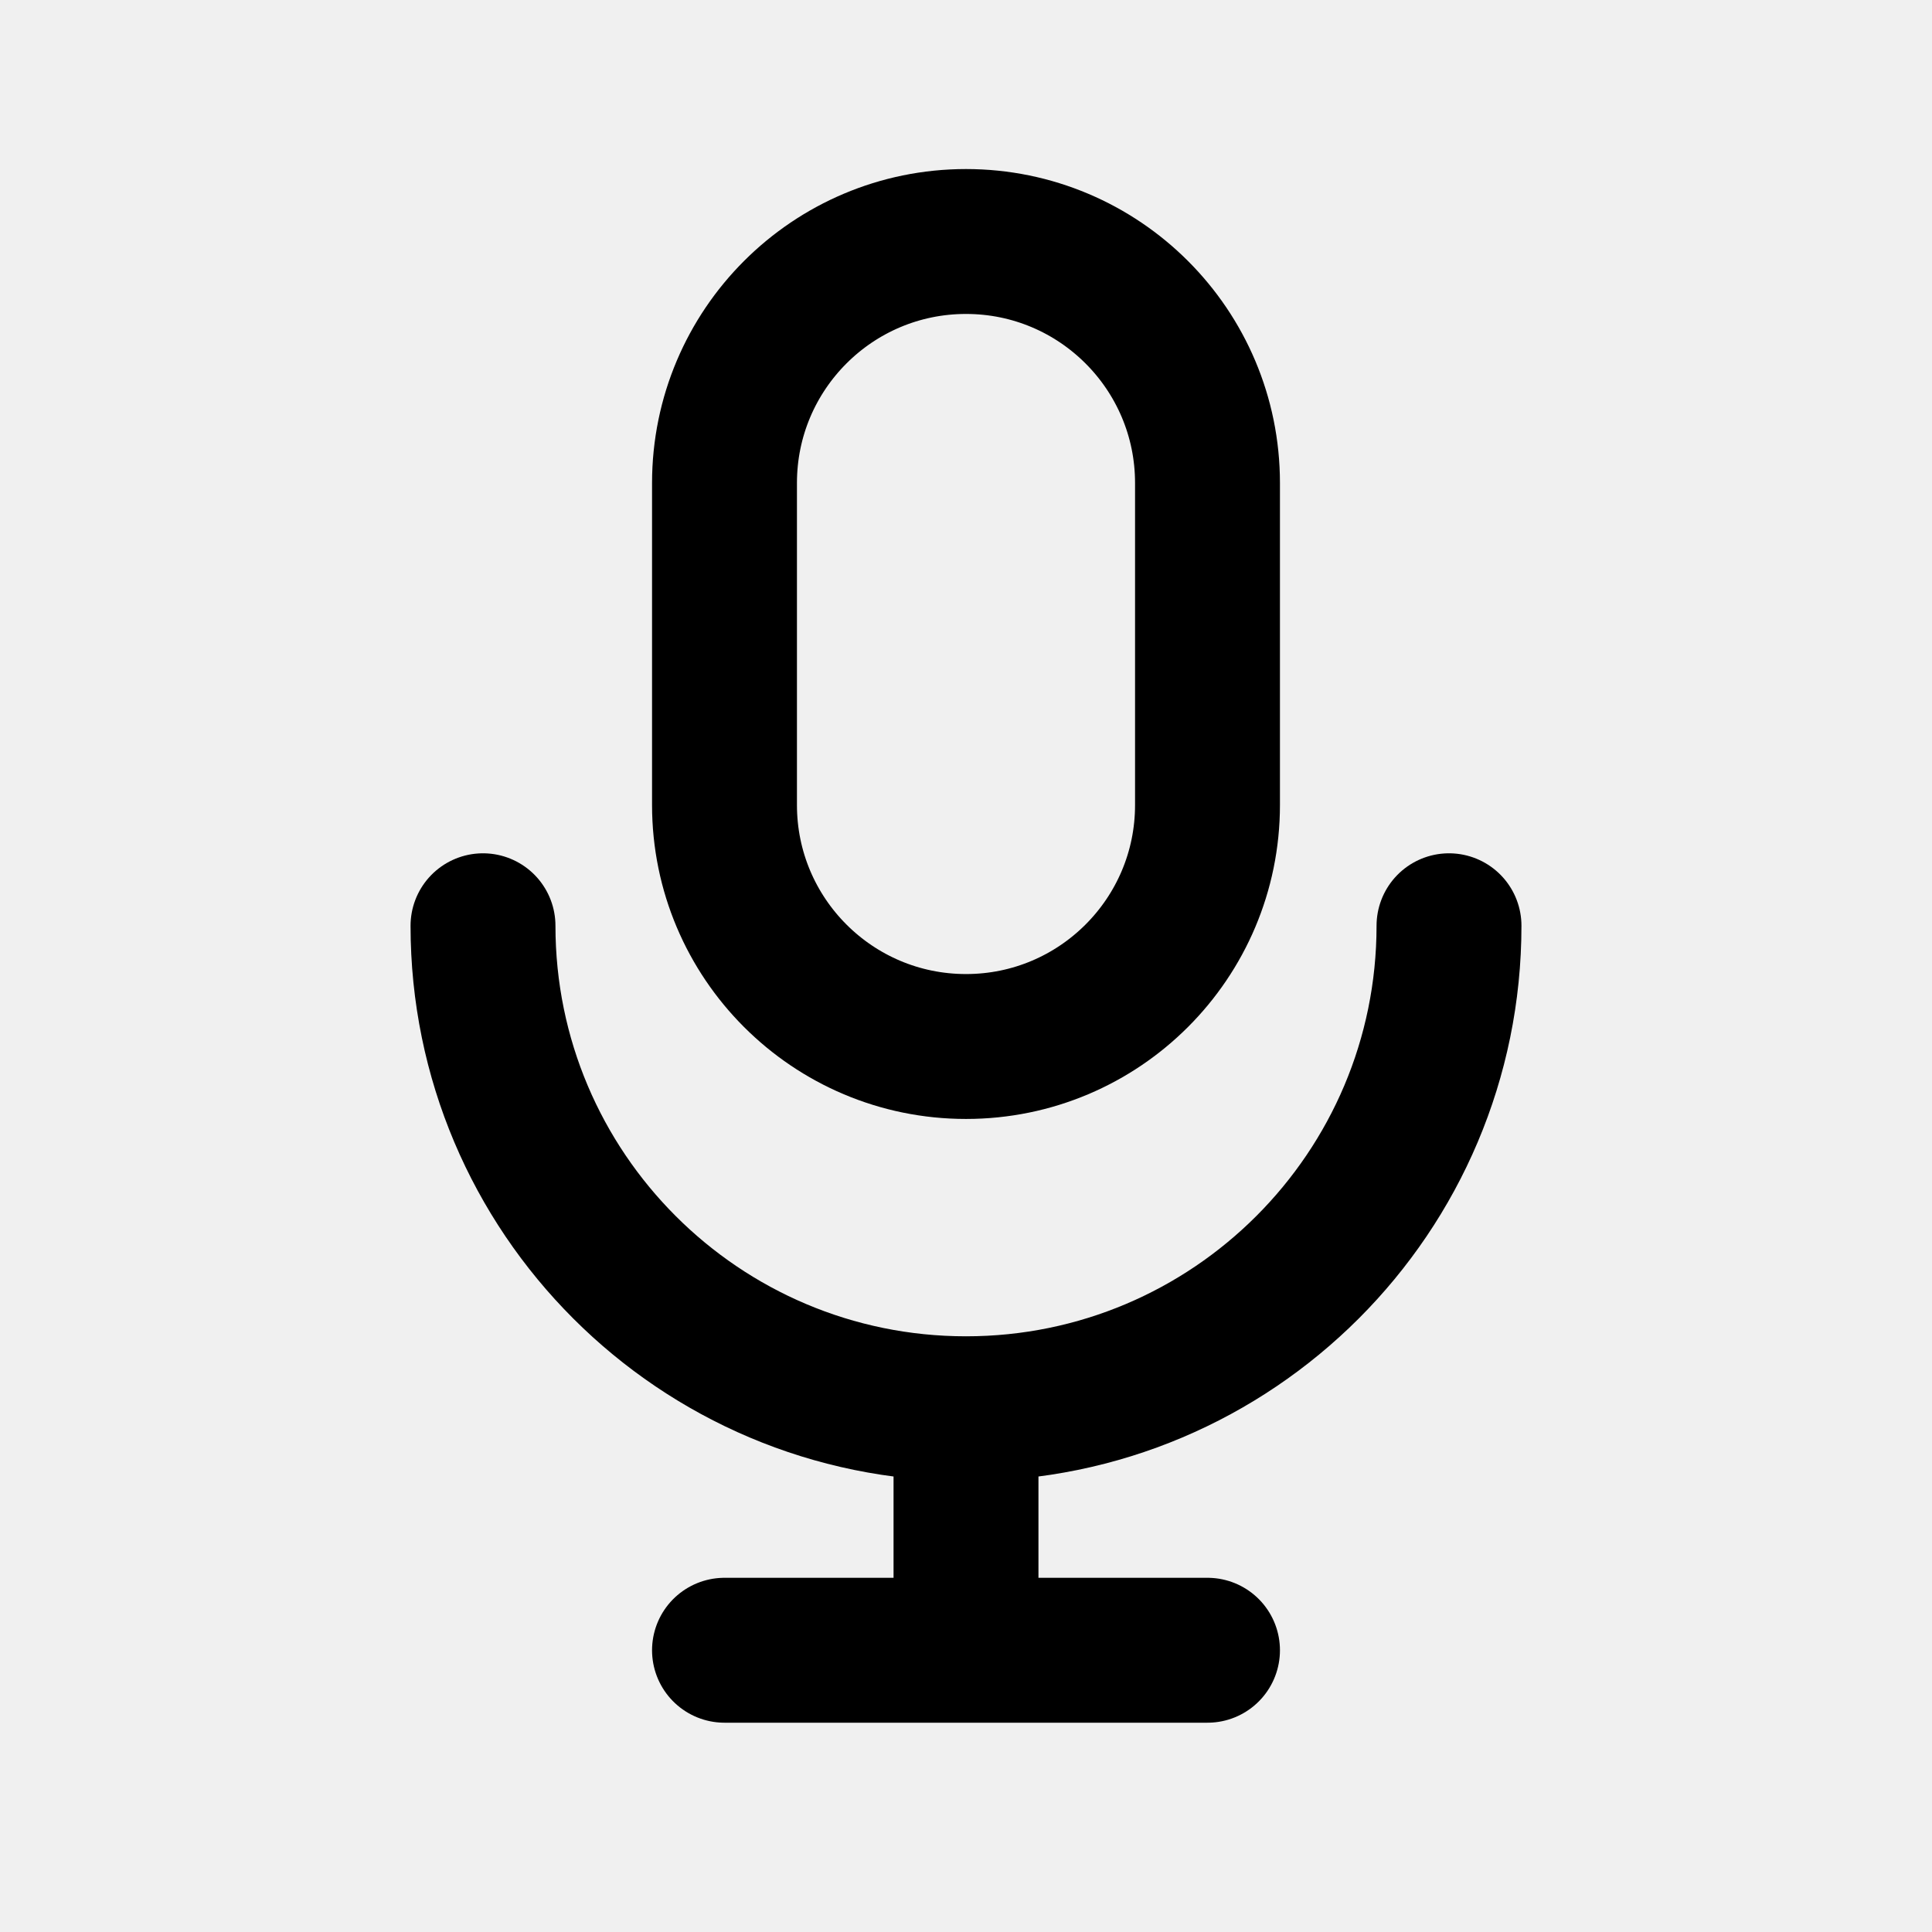
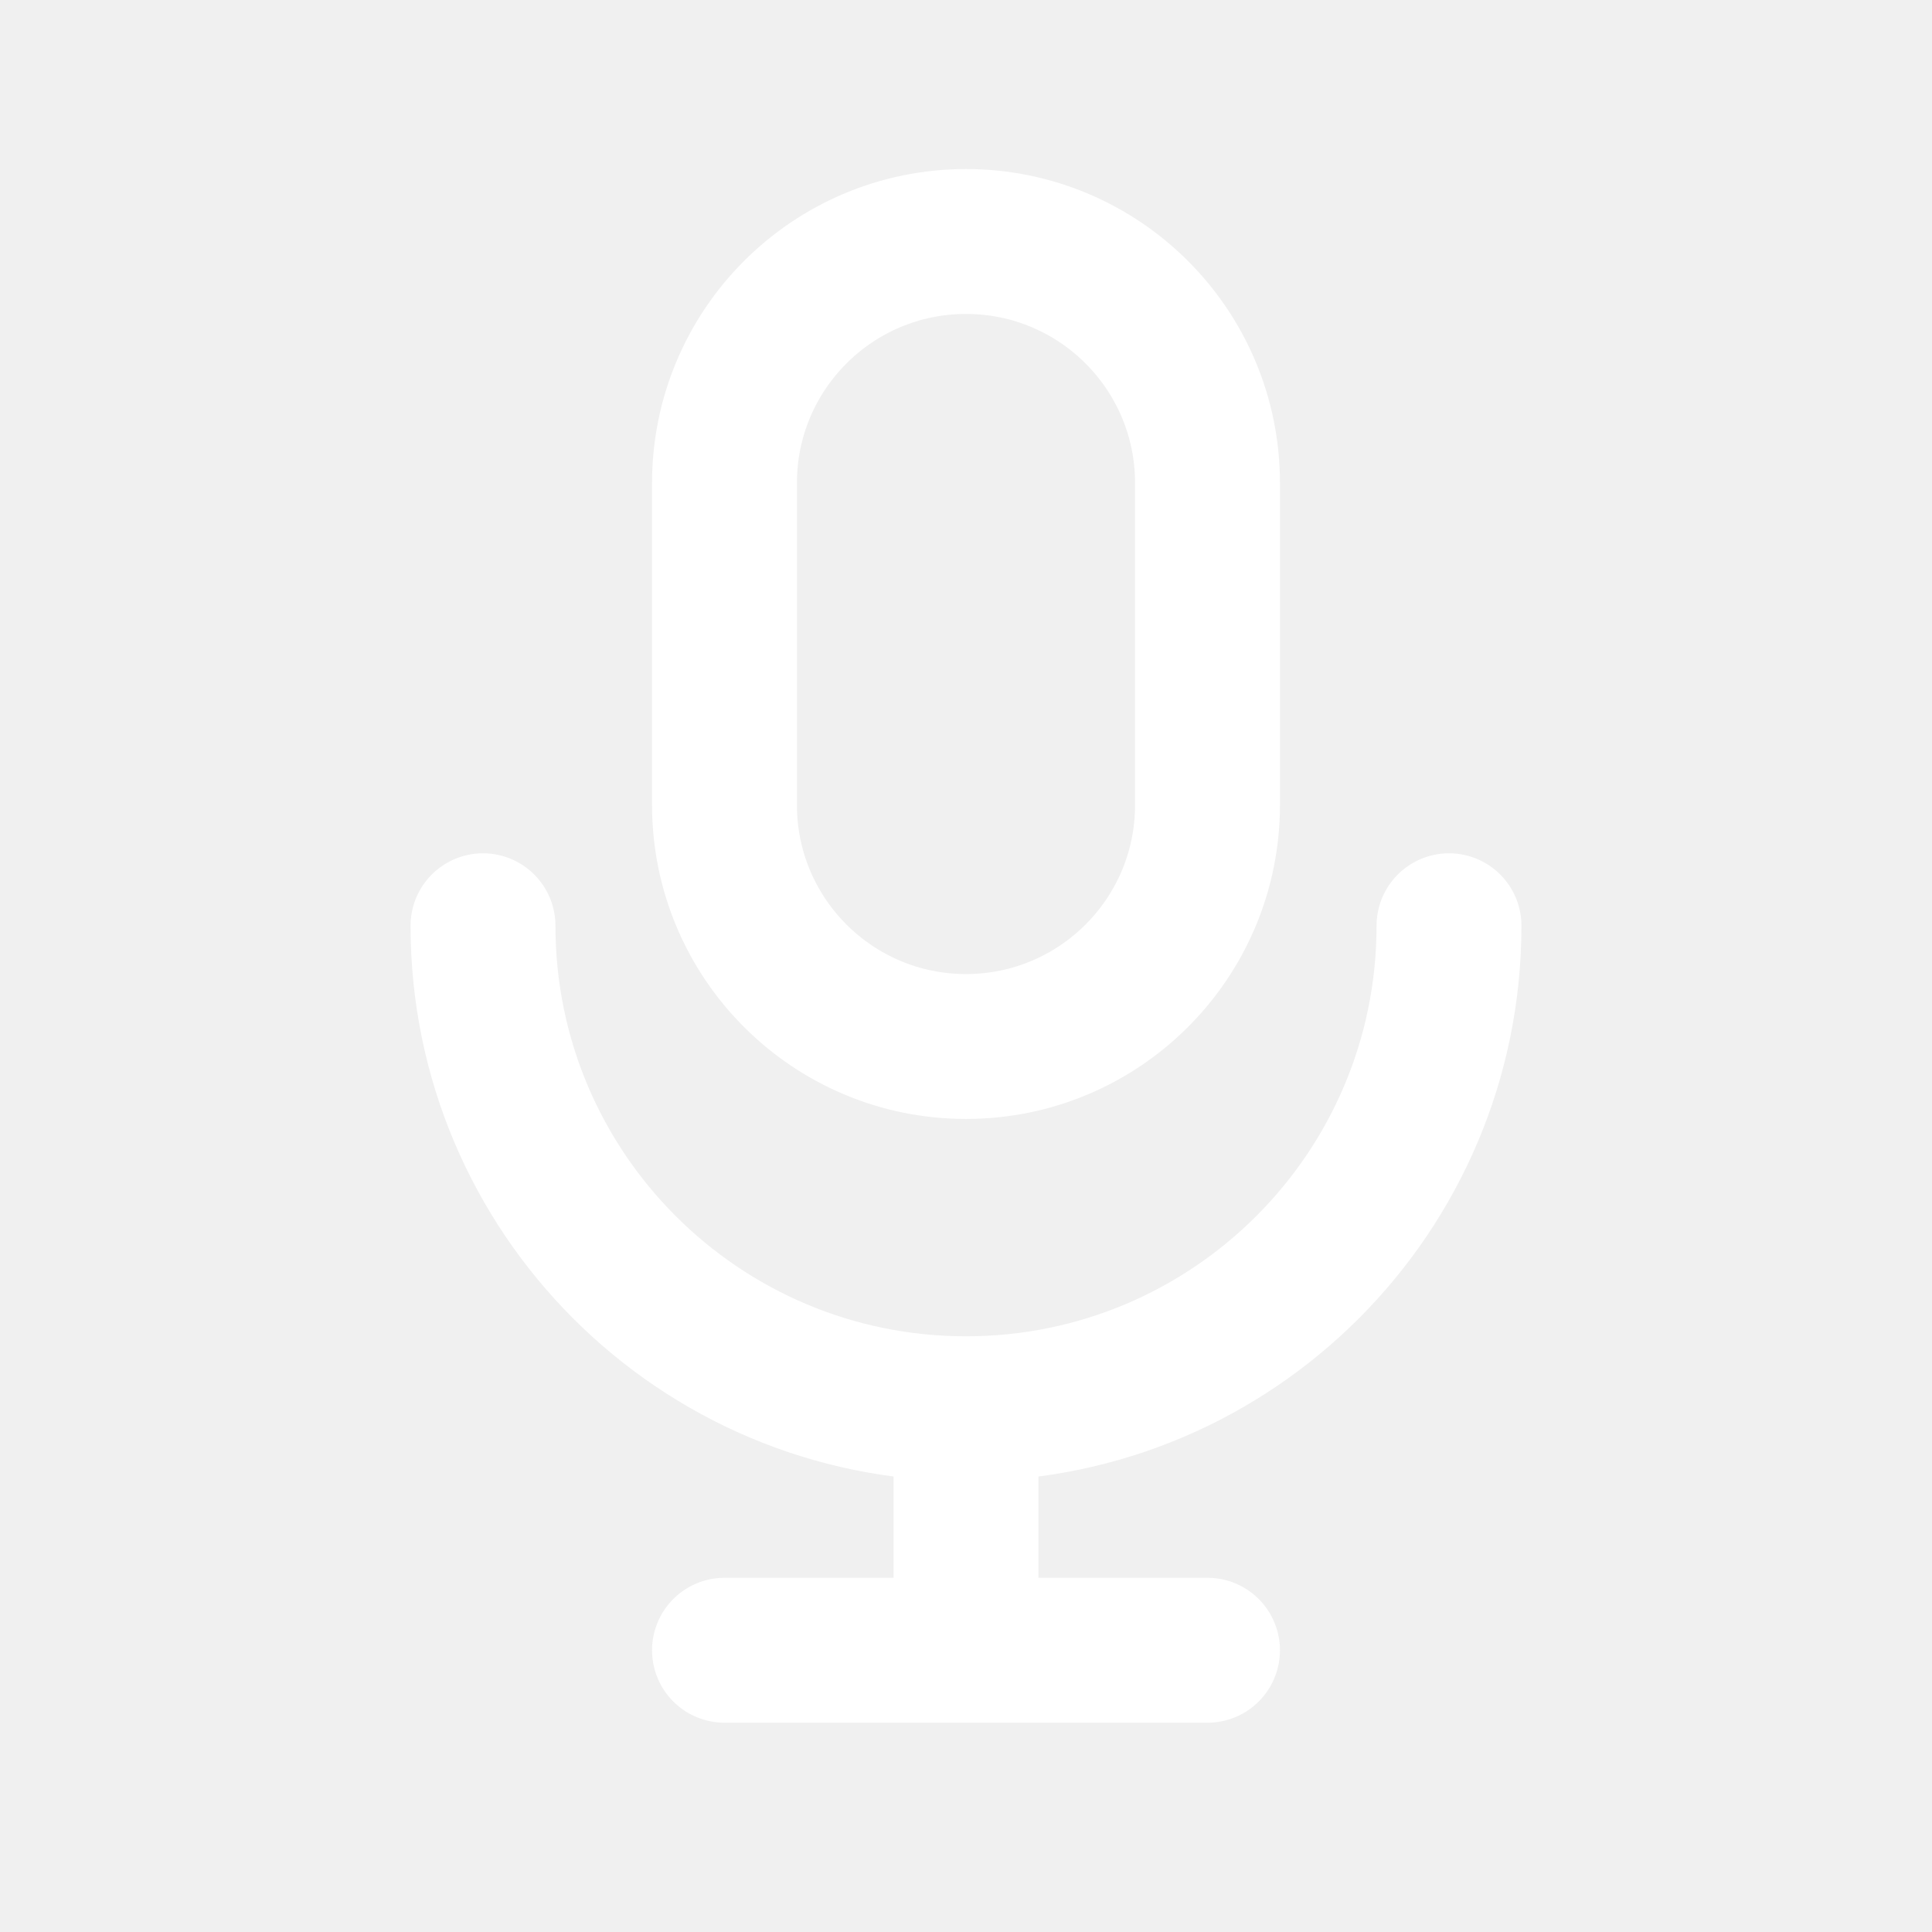
- <svg xmlns="http://www.w3.org/2000/svg" viewBox="0 0 24 24" fill="none" stroke="currentColor" stroke-width="1.8" stroke-linecap="round" stroke-linejoin="round" aria-hidden="true">
+ <svg xmlns="http://www.w3.org/2000/svg" viewBox="0 0 24 24" fill="none" stroke="white" stroke-width="1.8" stroke-linecap="round" stroke-linejoin="round" aria-hidden="true">
  <rect x="9" y="3" width="6" height="10" rx="3" />
  <path d="M6 11.5a6 6 0 0 0 12 0M12 17.5v3M9 20.5h6" />
</svg>
